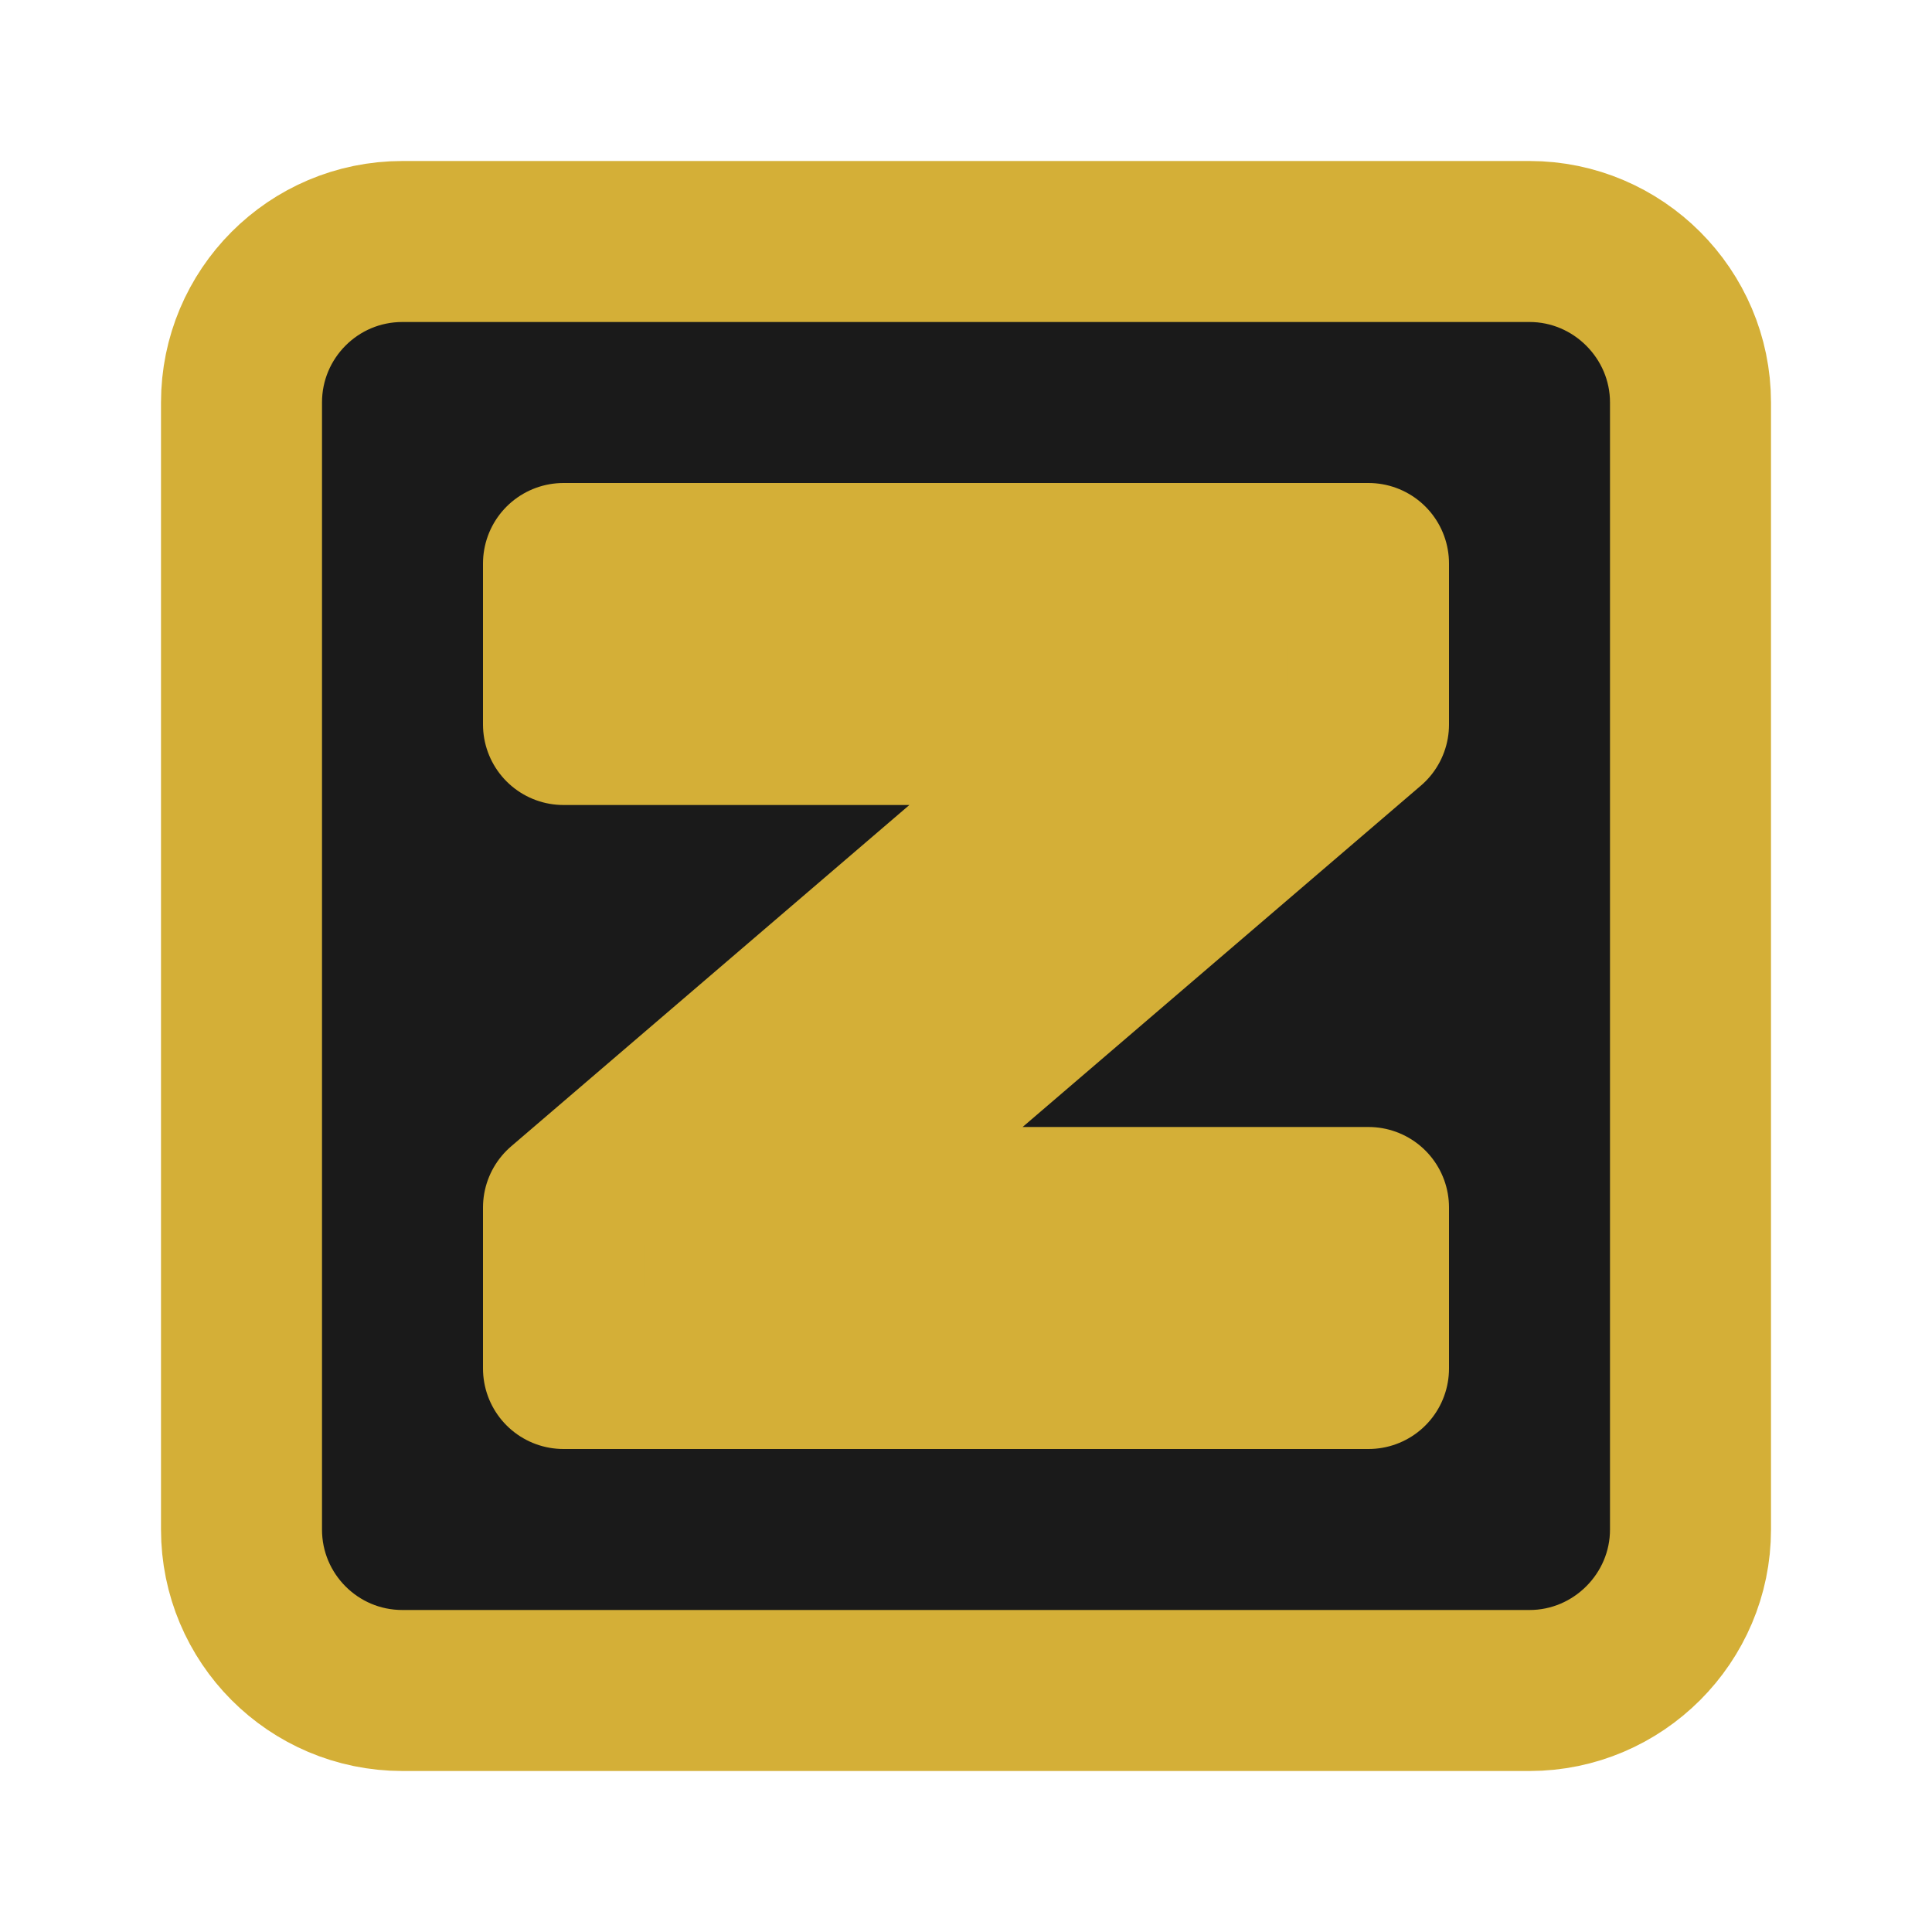
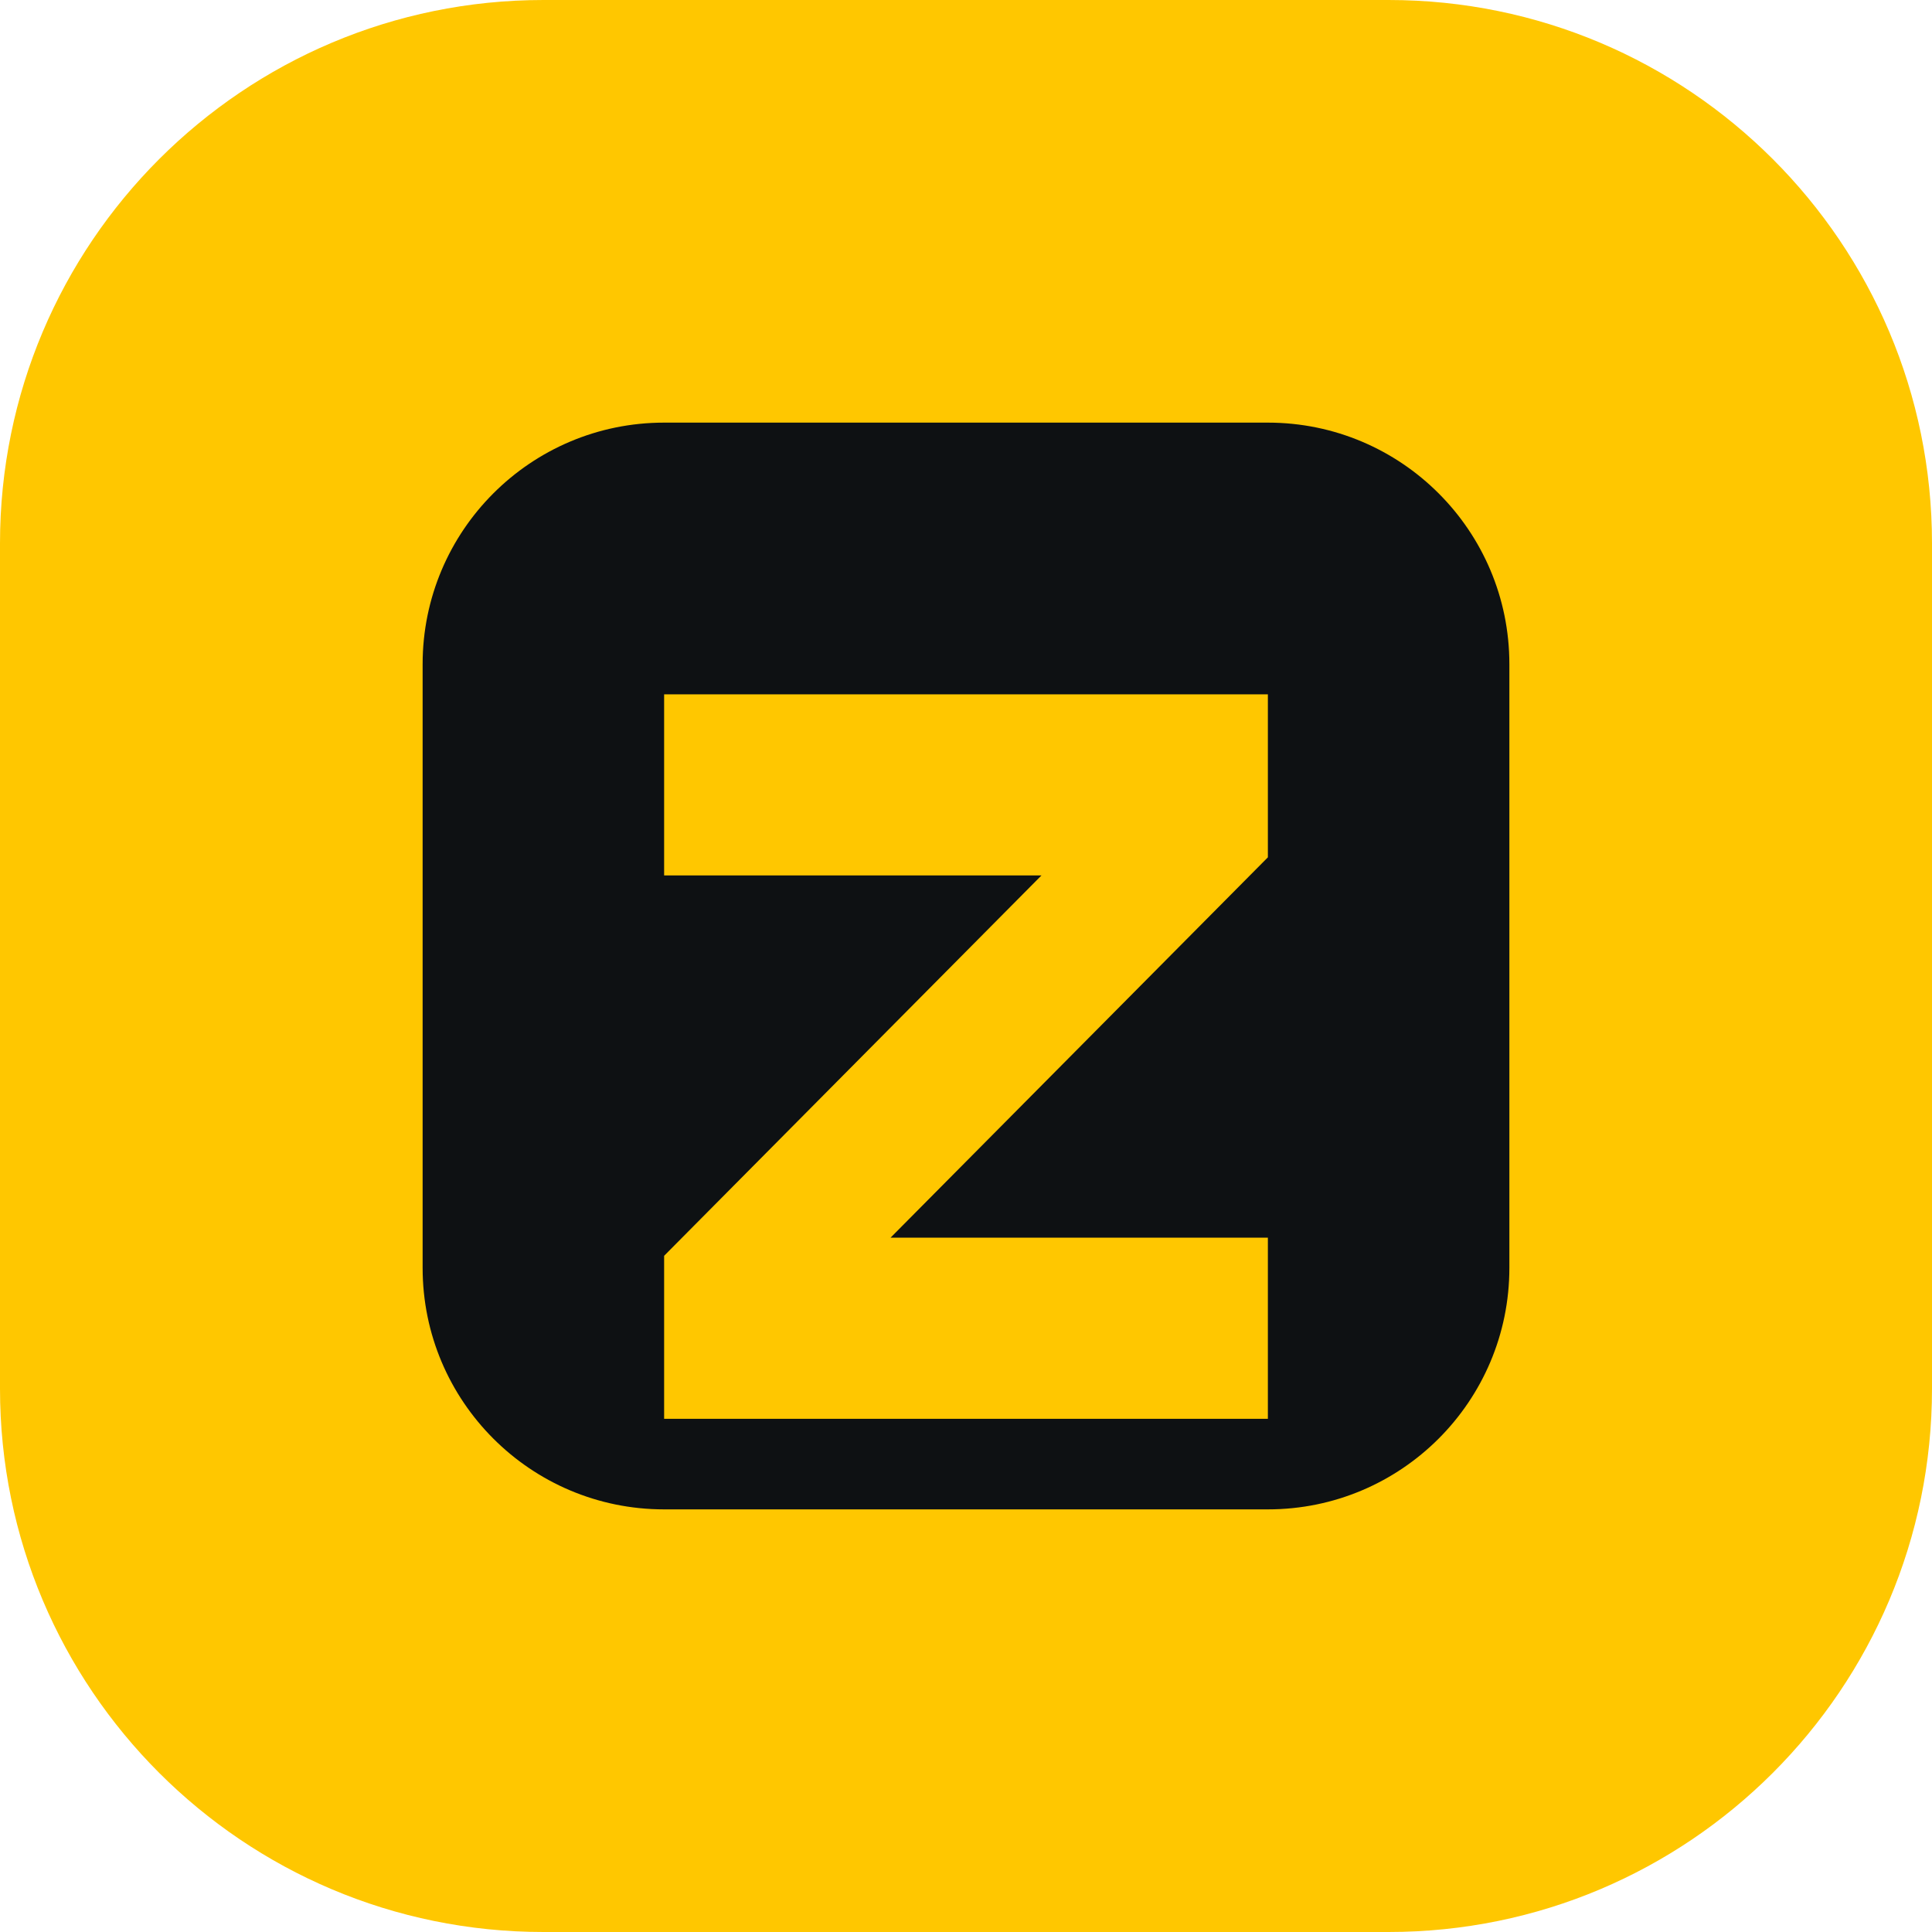
- <svg xmlns="http://www.w3.org/2000/svg" width="32" height="32" viewBox="0 0 24 24" fill="none" stroke="#D4AF37" stroke-width="2" stroke-linecap="round" stroke-linejoin="round">
-   <path d="M19 3H5C3.89 3 3 3.9 3 5V19C3 20.1 3.89 21 5 21H19C20.1 21 21 20.1 21 19V5C21 3.9 20.1 3 19 3Z" fill="#1A1A1A" />
-   <path d="M7 7H17V9L10 15H17V17H7V15L14 9H7V7Z" fill="#D4AF37" />
+ <svg xmlns="http://www.w3.org/2000/svg" width="32" height="32" viewBox="0 0 32 32" fill="none">
+   <rect width="32" height="32" rx="9" fill="#FFC700" />
+   <rect x="7" y="7" width="18" height="18" rx="4" fill="#0E1113" />
+   <path d="M11 11.5H21V14.2L14.75 20.5H21V23.5H11V20.8L17.25 14.5H11V11.5Z" fill="#FFC700" />
</svg>
